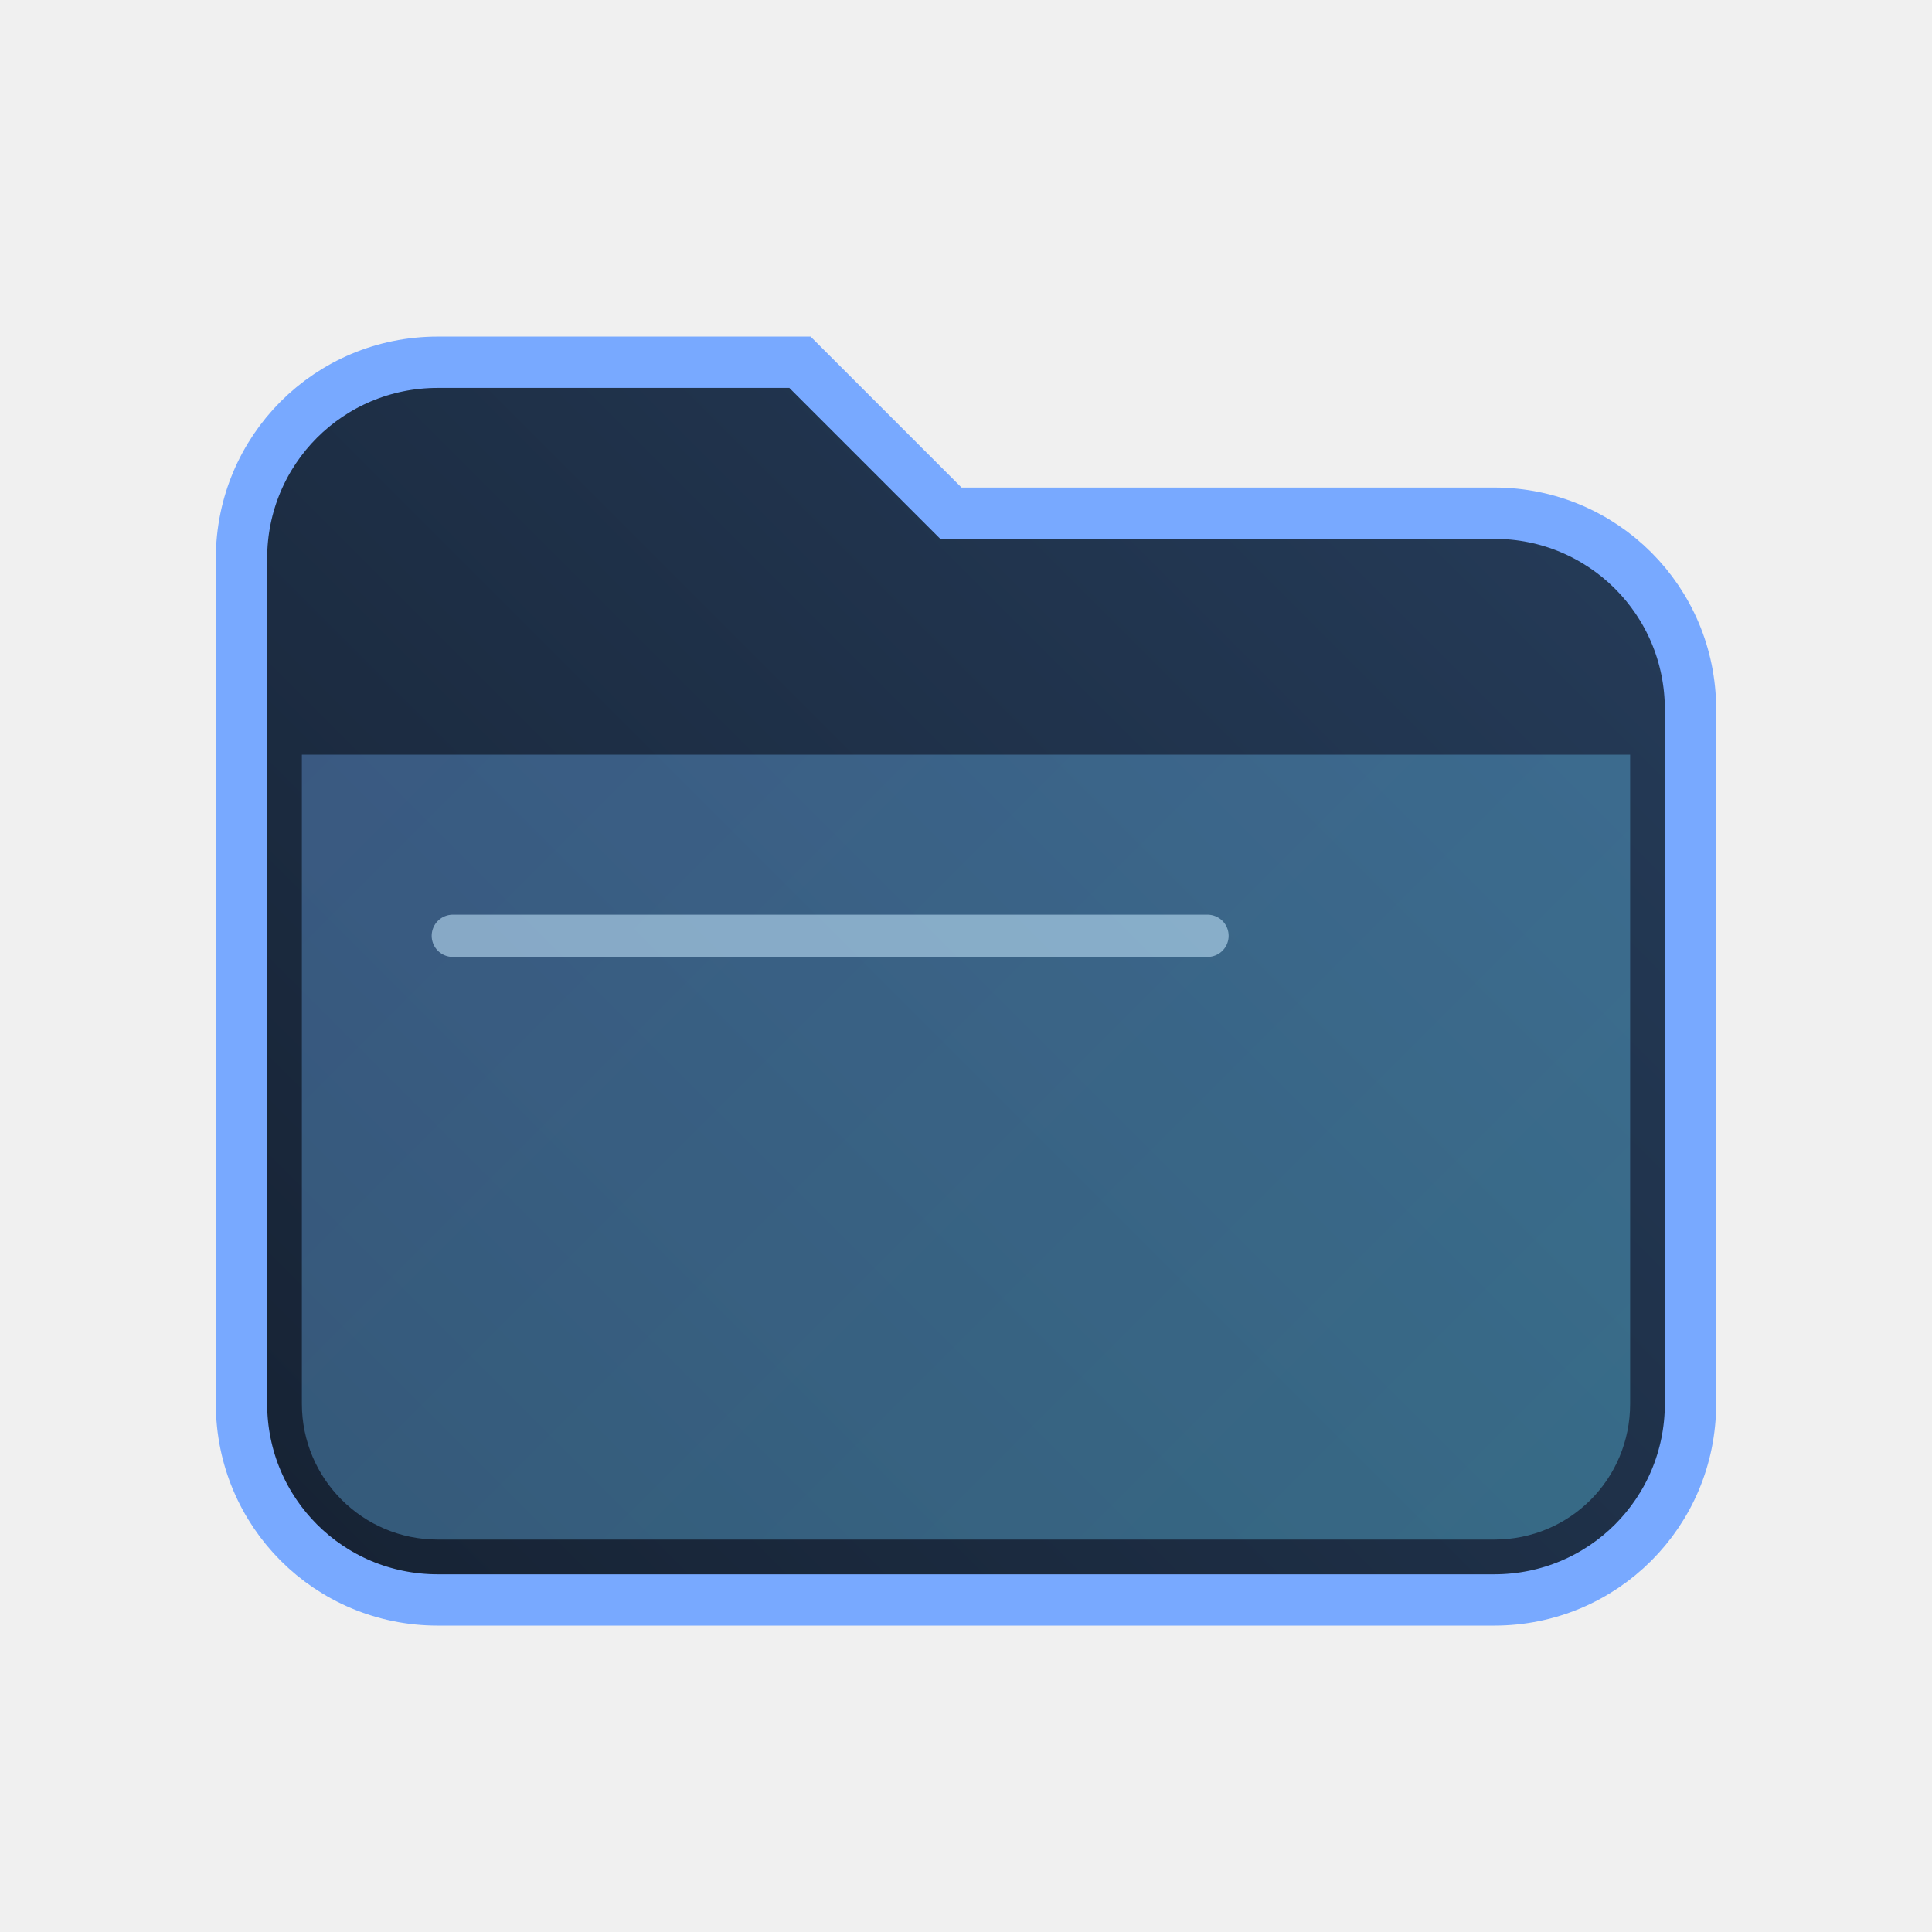
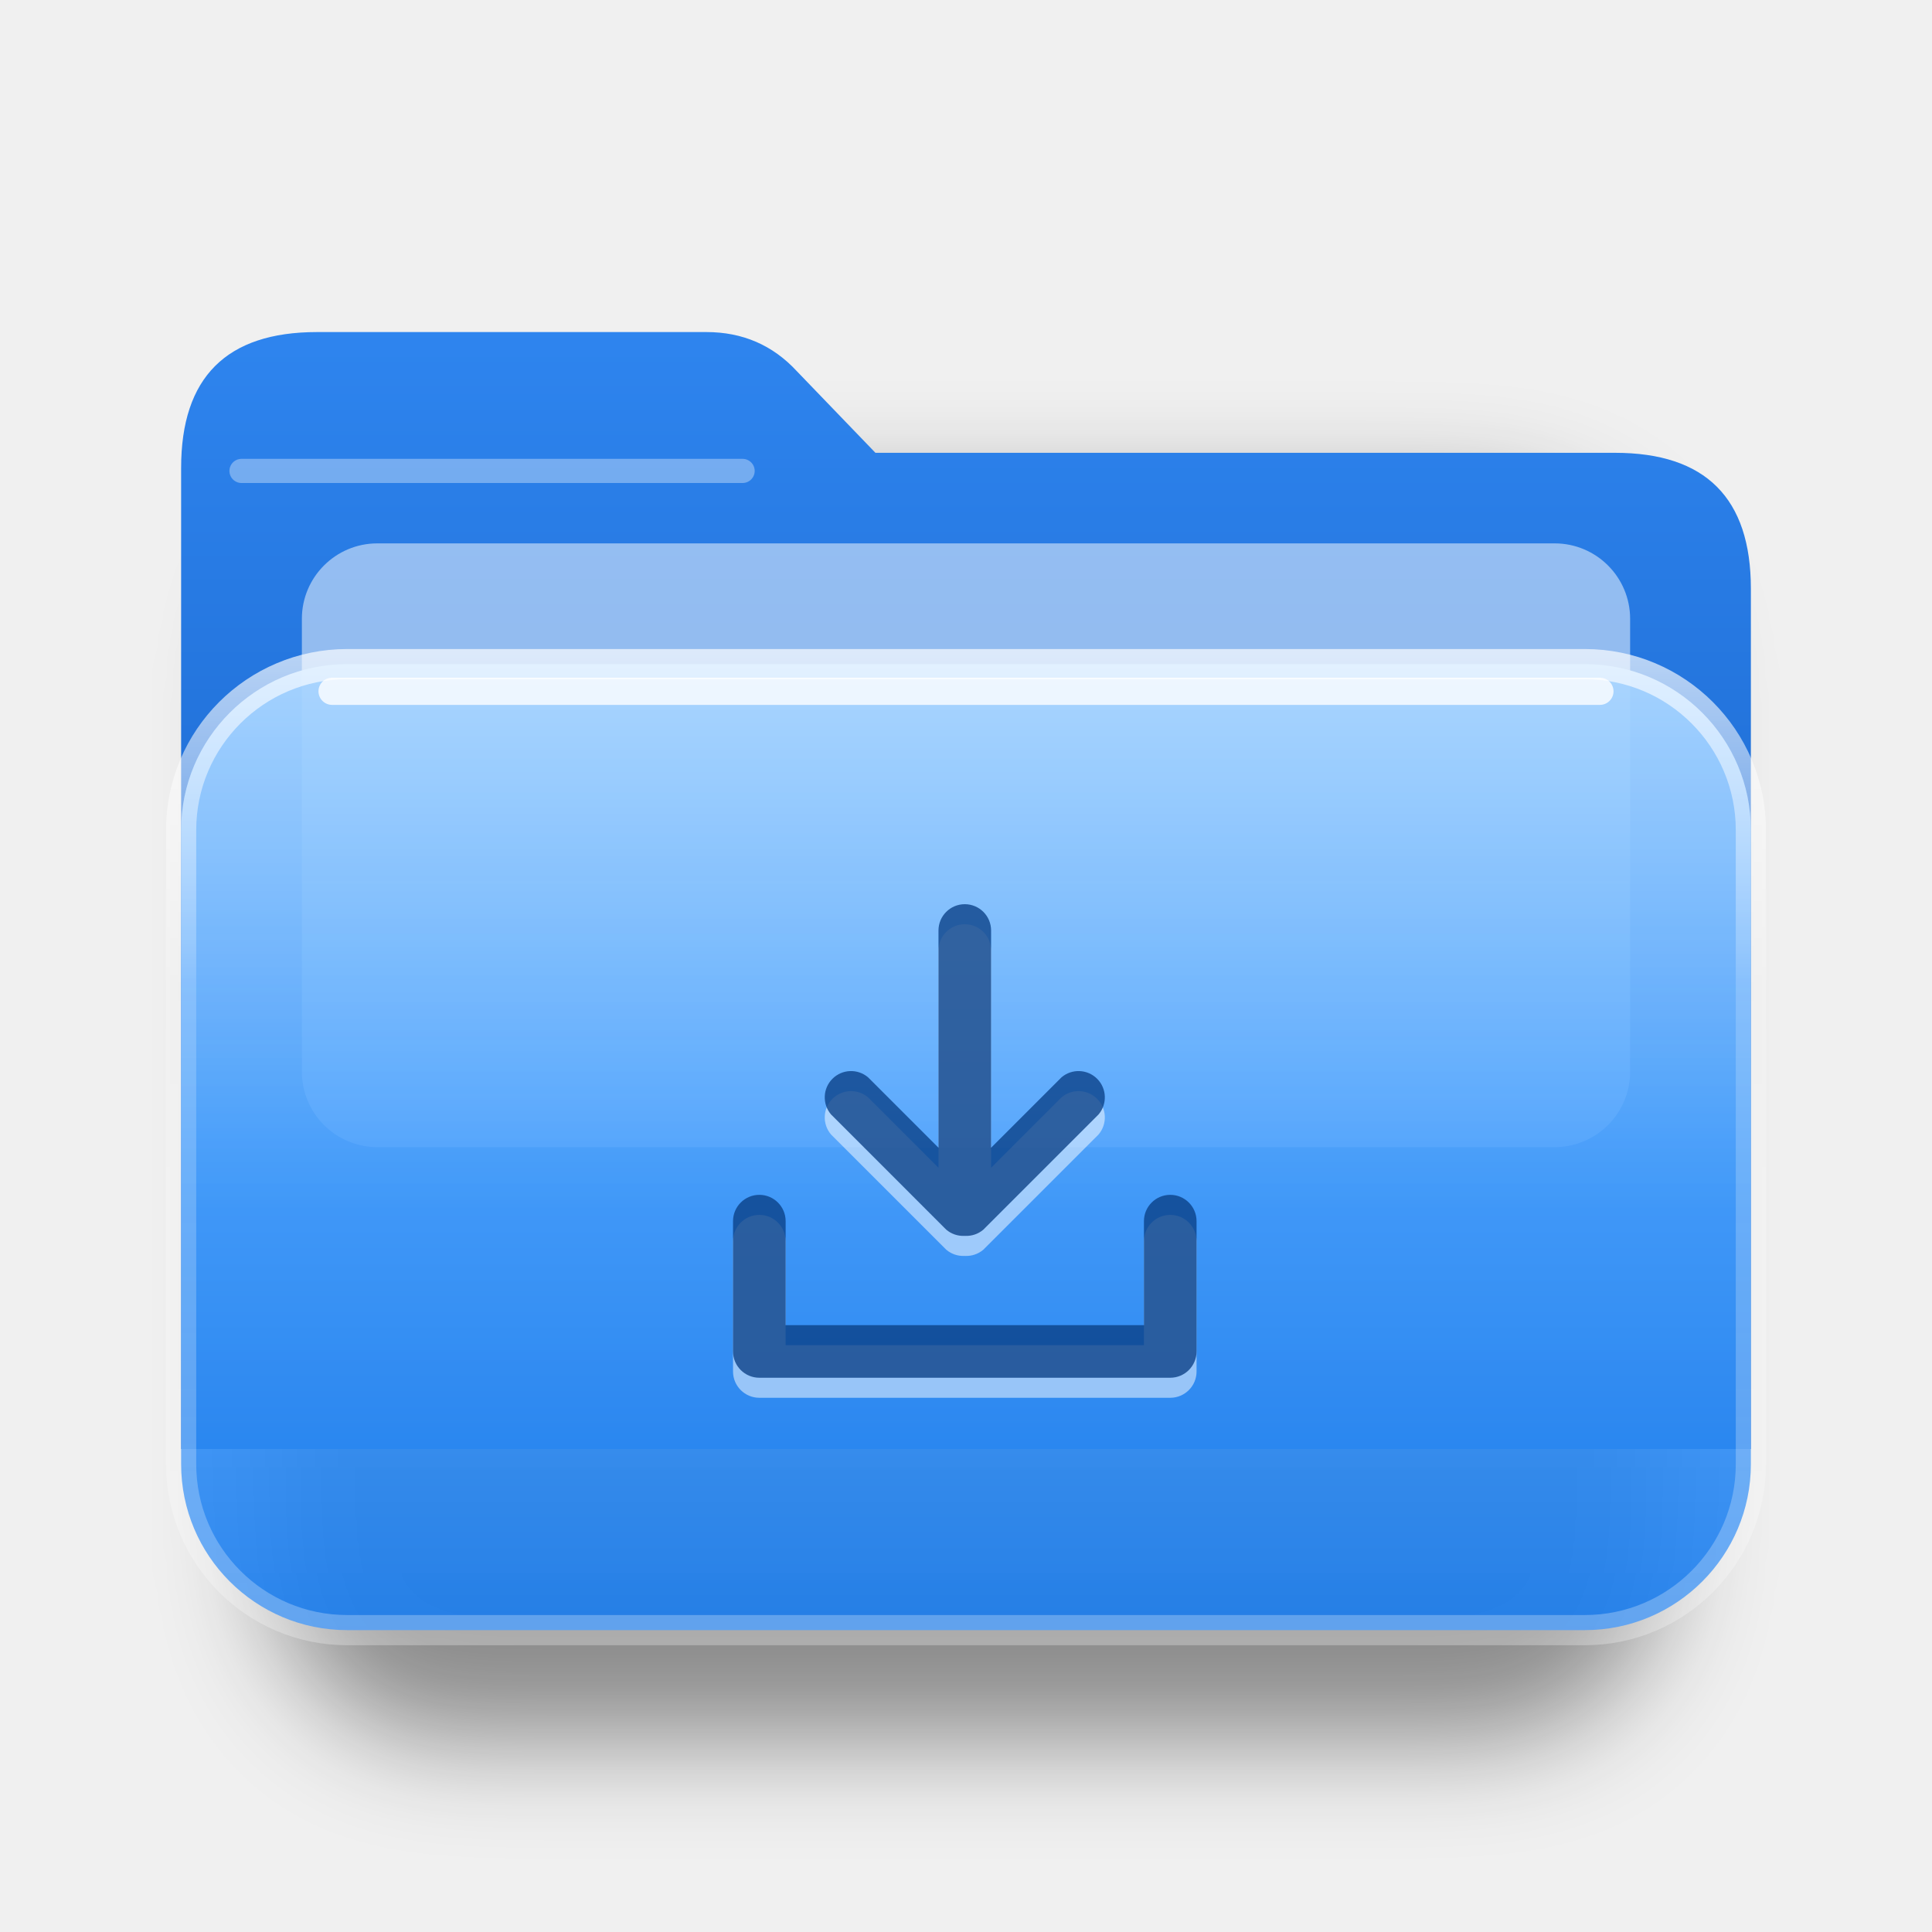
<svg xmlns="http://www.w3.org/2000/svg" width="64" height="64" viewBox="0 0 64 64">
  <defs>
-     <linearGradient id="g" x1="8" y1="8" x2="56" y2="56" gradientUnits="userSpaceOnUse">
-       <stop offset="0" stop-color="#78A9FF" />
-       <stop offset="1" stop-color="#66E0FF" />
+     <filter id="shadow" x="-20%" y="-20%" width="140%" height="150%">
+       <feGaussianBlur stdDeviation="1.8" />
+     </filter>
+     <linearGradient id="back" x1="0" y1="10" x2="0" y2="54" gradientUnits="userSpaceOnUse">
+       <stop offset="0" stop-color="#2F86F0" />
+       <stop offset="1" stop-color="#0B4FB4" />
    </linearGradient>
-     <linearGradient id="g2" x1="10" y1="54" x2="54" y2="10" gradientUnits="userSpaceOnUse">
-       <stop offset="0" stop-color="#162233" />
-       <stop offset="1" stop-color="#263D5B" />
+     <linearGradient id="front" x1="0" y1="20" x2="0" y2="56" gradientUnits="userSpaceOnUse">
+       <stop offset="0" stop-color="#8CC8FF" stop-opacity=".94" />
+       <stop offset=".5" stop-color="#4AA2FF" stop-opacity=".9" />
+       <stop offset="1" stop-color="#1679EC" stop-opacity=".92" />
+     </linearGradient>
+     <linearGradient id="sheen" x1="0" y1="20" x2="0" y2="40" gradientUnits="userSpaceOnUse">
+       <stop offset="0" stop-color="#FFFFFF" stop-opacity=".34" />
+       <stop offset="1" stop-color="#FFFFFF" stop-opacity="0" />
+     </linearGradient>
+     <linearGradient id="rim" x1="0" y1="20" x2="0" y2="56" gradientUnits="userSpaceOnUse">
+       <stop offset="0" stop-color="#FFFFFF" stop-opacity=".75" />
+       <stop offset=".35" stop-color="#FFFFFF" stop-opacity=".18" />
+       <stop offset="1" stop-color="#FFFFFF" stop-opacity=".28" />
    </linearGradient>
  </defs>
-   <path d="M8 18.5C8 14.9 10.9 12 14.5 12h12l5 5H49.5c3.6 0 6.5 2.9 6.5 6.5v23C56 50.1 53.1 53 49.5 53h-35C10.9 53 8 50.1 8 46.5z" fill="url(#g2)" stroke="#78A9FF" stroke-width="1.7" />
-   <path d="M10 25h44v21.5c0 2.5-2 4.5-4.5 4.5h-35A4.5 4.5 0 0 1 10 46.5z" fill="url(#g)" opacity=".34" />
-   <path d="M15 31h25" stroke="#C7E9FF" stroke-width="1.4" opacity=".55" stroke-linecap="round" />
+   <path d="M15,15H49A6,6 0 0 1 55,21V50A6,6 0 0 1 49,56H15A6,6 0 0 1 9,50V21A6,6 0 0 1 15,15Z" fill="#000" opacity=".42" filter="url(#shadow)" transform="translate(0,1.6)" />
+   <path d="M6,15.5Q6,11 10.5,11H23.4Q25.2,11 26.4,12.3L29,15H53.5Q58,15 58,19.5V48H6Z" fill="url(#back)" />
+   <path d="M8,15.6H24.6" stroke="#FFFFFF" stroke-opacity=".35" stroke-width=".8" fill="none" stroke-linecap="round" />
+   <path d="M12.5,18H51.5A2.5,2.5 0 0 1 54,20.5V35.5A2.5,2.5 0 0 1 51.5,38H12.5A2.5,2.5 0 0 1 10,35.5V20.5A2.5,2.5 0 0 1 12.5,18Z" fill="#FFFFFF" opacity=".5" />
+   <path d="M11.5,22H52.5A5.5,5.5 0 0 1 58,27.5V48.5A5.5,5.5 0 0 1 52.5,54H11.5A5.5,5.5 0 0 1 6,48.5V27.5A5.5,5.5 0 0 1 11.5,22Z" fill="url(#front)" />
+   <path d="M11.5,22H52.5A5.5,5.5 0 0 1 58,27.5V48.5A5.5,5.5 0 0 1 52.5,54H11.5A5.5,5.5 0 0 1 6,48.5V27.5A5.5,5.5 0 0 1 11.5,22Z" fill="url(#sheen)" />
+   <path d="M11.5,22H52.5A5.5,5.5 0 0 1 58,27.5V48.5A5.5,5.5 0 0 1 52.5,54H11.5A5.5,5.5 0 0 1 6,48.5V27.5A5.5,5.5 0 0 1 11.5,22Z" fill="none" stroke="url(#rim)" stroke-width="1" />
+   <path d="M11,22.9H53" stroke="#FFFFFF" stroke-opacity=".8" stroke-width=".9" stroke-linecap="round" />
+   <g transform="translate(22,28.5) scale(0.83)">
+     <path fill="#FFFFFF" fill-opacity=".5" transform="translate(0,.8)" d="M13.05,2.8L13.05,13.6A1.05,1.05 0 0 1 10.95,13.6L10.95,2.8A1.05,1.05 0 0 1 13.05,2.8ZM8.14,8.66L12.74,13.26A1.05,1.05 0 0 1 11.26,14.74L6.66,10.14A1.05,1.05 0 0 1 8.14,8.66ZM11.26,13.26L15.86,8.66A1.05,1.05 0 0 1 17.34,10.14L12.74,14.74A1.05,1.05 0 0 1 11.26,13.26ZM4.85,14.4L4.85,19.6A1.05,1.05 0 0 1 2.75,19.6L2.75,14.4A1.05,1.05 0 0 1 4.85,14.4ZM3.8,18.55L20.2,18.55A1.05,1.05 0 0 1 20.2,20.65L3.8,20.65A1.05,1.05 0 0 1 3.8,18.55ZM19.15,19.6L19.15,14.4A1.05,1.05 0 0 1 21.25,14.4L21.25,19.6A1.05,1.05 0 0 1 19.15,19.6Z" />
+     <path fill="#0A3F86" fill-opacity=".78" d="M13.05,2.8L13.05,13.6A1.05,1.05 0 0 1 10.95,13.6L10.95,2.8A1.05,1.05 0 0 1 13.05,2.8ZM8.14,8.66L12.74,13.26A1.05,1.05 0 0 1 11.26,14.74L6.66,10.14A1.05,1.05 0 0 1 8.14,8.66ZM11.26,13.26L15.86,8.66A1.05,1.05 0 0 1 17.34,10.14L12.74,14.74A1.05,1.05 0 0 1 11.26,13.26ZM4.85,14.4L4.85,19.6A1.05,1.05 0 0 1 2.75,19.6L2.75,14.4A1.05,1.05 0 0 1 4.85,14.4ZM3.8,18.55L20.2,18.55A1.05,1.05 0 0 1 20.2,20.65L3.8,20.65A1.05,1.05 0 0 1 3.8,18.55ZM19.15,19.6L19.15,14.4A1.05,1.05 0 0 1 21.25,14.4L21.25,19.6A1.05,1.05 0 0 1 19.15,19.6Z" />
+   </g>
</svg>
